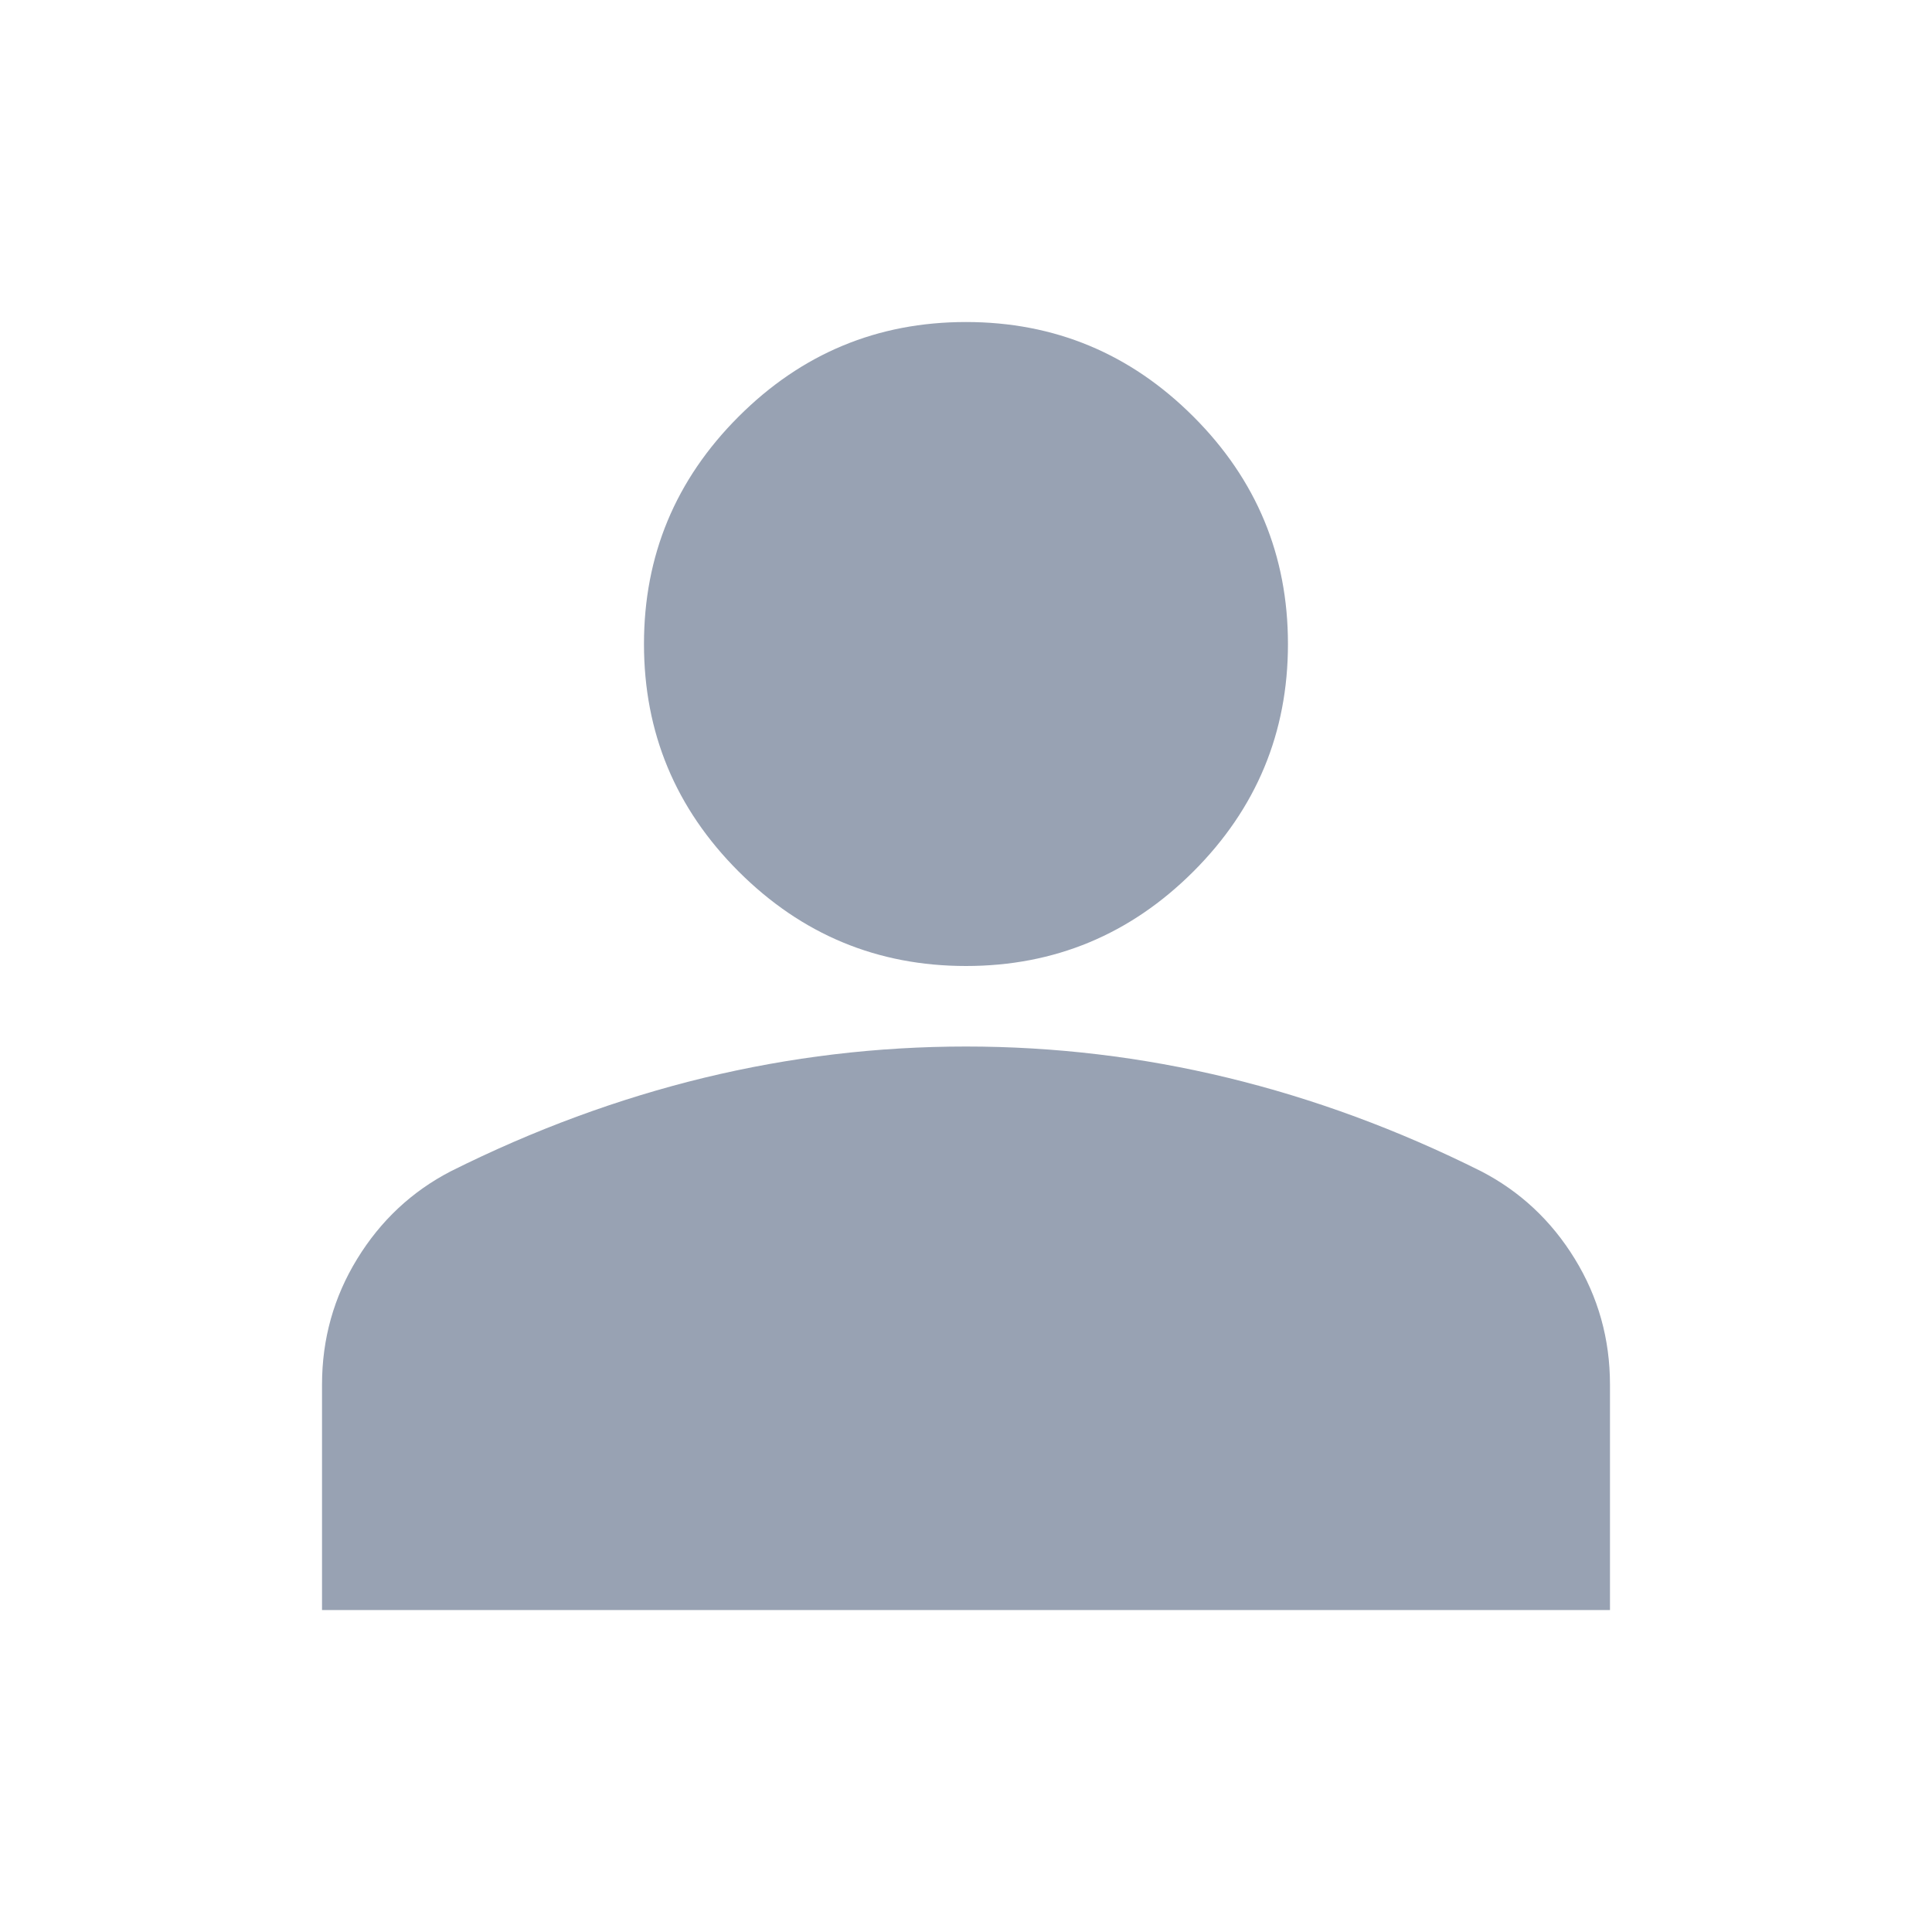
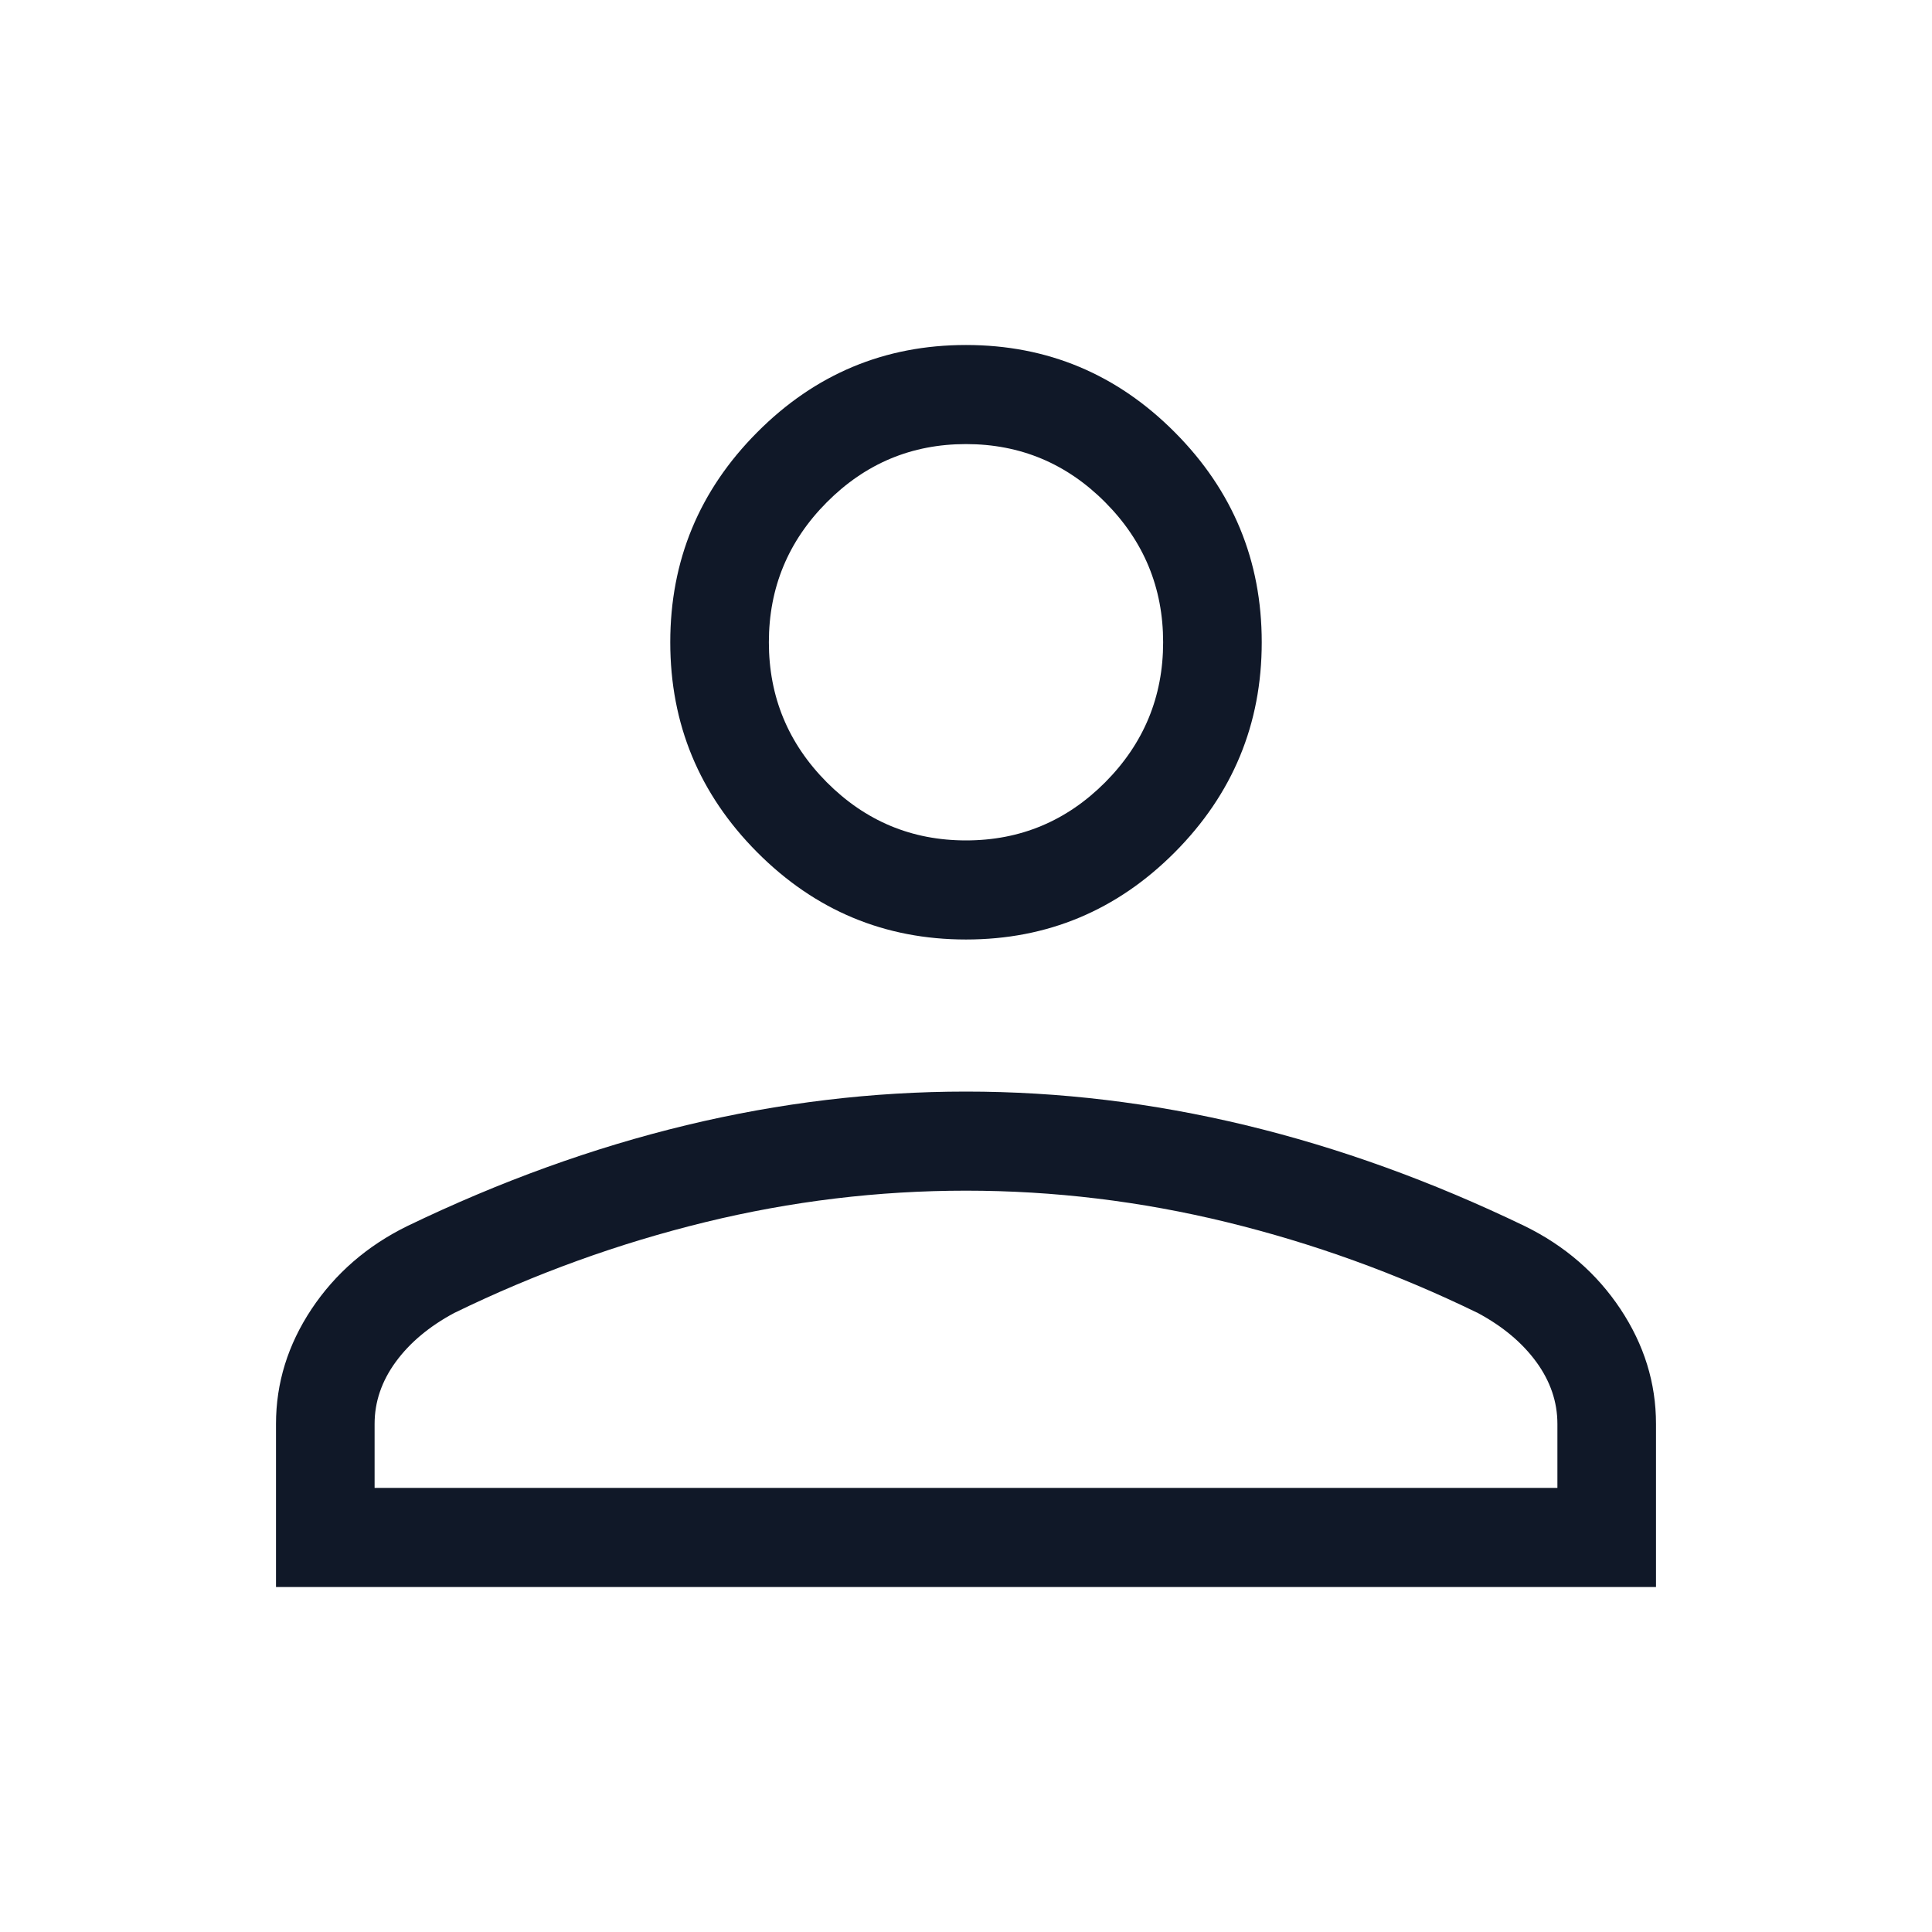
<svg xmlns="http://www.w3.org/2000/svg" width="28" height="28" viewBox="0 0 28 28" fill="none">
-   <path d="M14 14C12.716 14 11.618 13.543 10.704 12.63C9.79 11.716 9.333 10.617 9.333 9.334C9.333 8.05 9.79 6.952 10.704 6.038C11.618 5.124 12.716 4.667 14 4.667C15.283 4.667 16.382 5.124 17.296 6.038C18.21 6.952 18.666 8.05 18.666 9.334C18.666 10.617 18.21 11.716 17.296 12.63C16.382 13.543 15.283 14 14 14ZM4.667 23.334V20.067C4.667 19.406 4.837 18.798 5.177 18.244C5.517 17.69 5.969 17.267 6.533 16.975C7.739 16.372 8.964 15.921 10.208 15.619C11.453 15.318 12.716 15.167 14 15.167C15.283 15.167 16.547 15.318 17.791 15.619C19.036 15.921 20.261 16.372 21.466 16.975C22.03 17.267 22.483 17.69 22.823 18.244C23.163 18.798 23.333 19.406 23.333 20.067V23.334H4.667Z" fill="#98A2B3" />
+   <path d="M14 13.616C12.821 13.616 11.812 13.194 10.973 12.351C10.134 11.507 9.714 10.493 9.714 9.308C9.714 8.123 10.134 7.109 10.973 6.266C11.812 5.422 12.821 5 14 5C15.179 5 16.188 5.422 17.027 6.266C17.866 7.109 18.286 8.123 18.286 9.308C18.286 10.493 17.866 11.507 17.027 12.351C16.188 13.194 15.179 13.616 14 13.616ZM4 23V20.636C4 20.043 4.172 19.489 4.515 18.972C4.859 18.456 5.321 18.055 5.901 17.77C7.249 17.12 8.598 16.632 9.948 16.307C11.298 15.982 12.648 15.82 14 15.82C15.352 15.82 16.702 15.982 18.052 16.307C19.402 16.632 20.751 17.12 22.099 17.77C22.68 18.055 23.142 18.456 23.485 18.972C23.828 19.489 24 20.043 24 20.636V23H4ZM5.429 21.564H22.571V20.636C22.571 20.317 22.469 20.018 22.265 19.738C22.061 19.459 21.778 19.222 21.418 19.029C20.242 18.456 19.029 18.018 17.781 17.713C16.532 17.408 15.271 17.256 14 17.256C12.729 17.256 11.468 17.408 10.219 17.713C8.971 18.018 7.758 18.456 6.582 19.029C6.222 19.222 5.939 19.459 5.735 19.738C5.531 20.018 5.429 20.317 5.429 20.636V21.564ZM14 12.18C14.786 12.18 15.458 11.899 16.018 11.337C16.577 10.774 16.857 10.098 16.857 9.308C16.857 8.518 16.577 7.842 16.018 7.28C15.458 6.717 14.786 6.436 14 6.436C13.214 6.436 12.542 6.717 11.982 7.28C11.423 7.842 11.143 8.518 11.143 9.308C11.143 10.098 11.423 10.774 11.982 11.337C12.542 11.899 13.214 12.18 14 12.18Z" fill="#101828" />
</svg>
